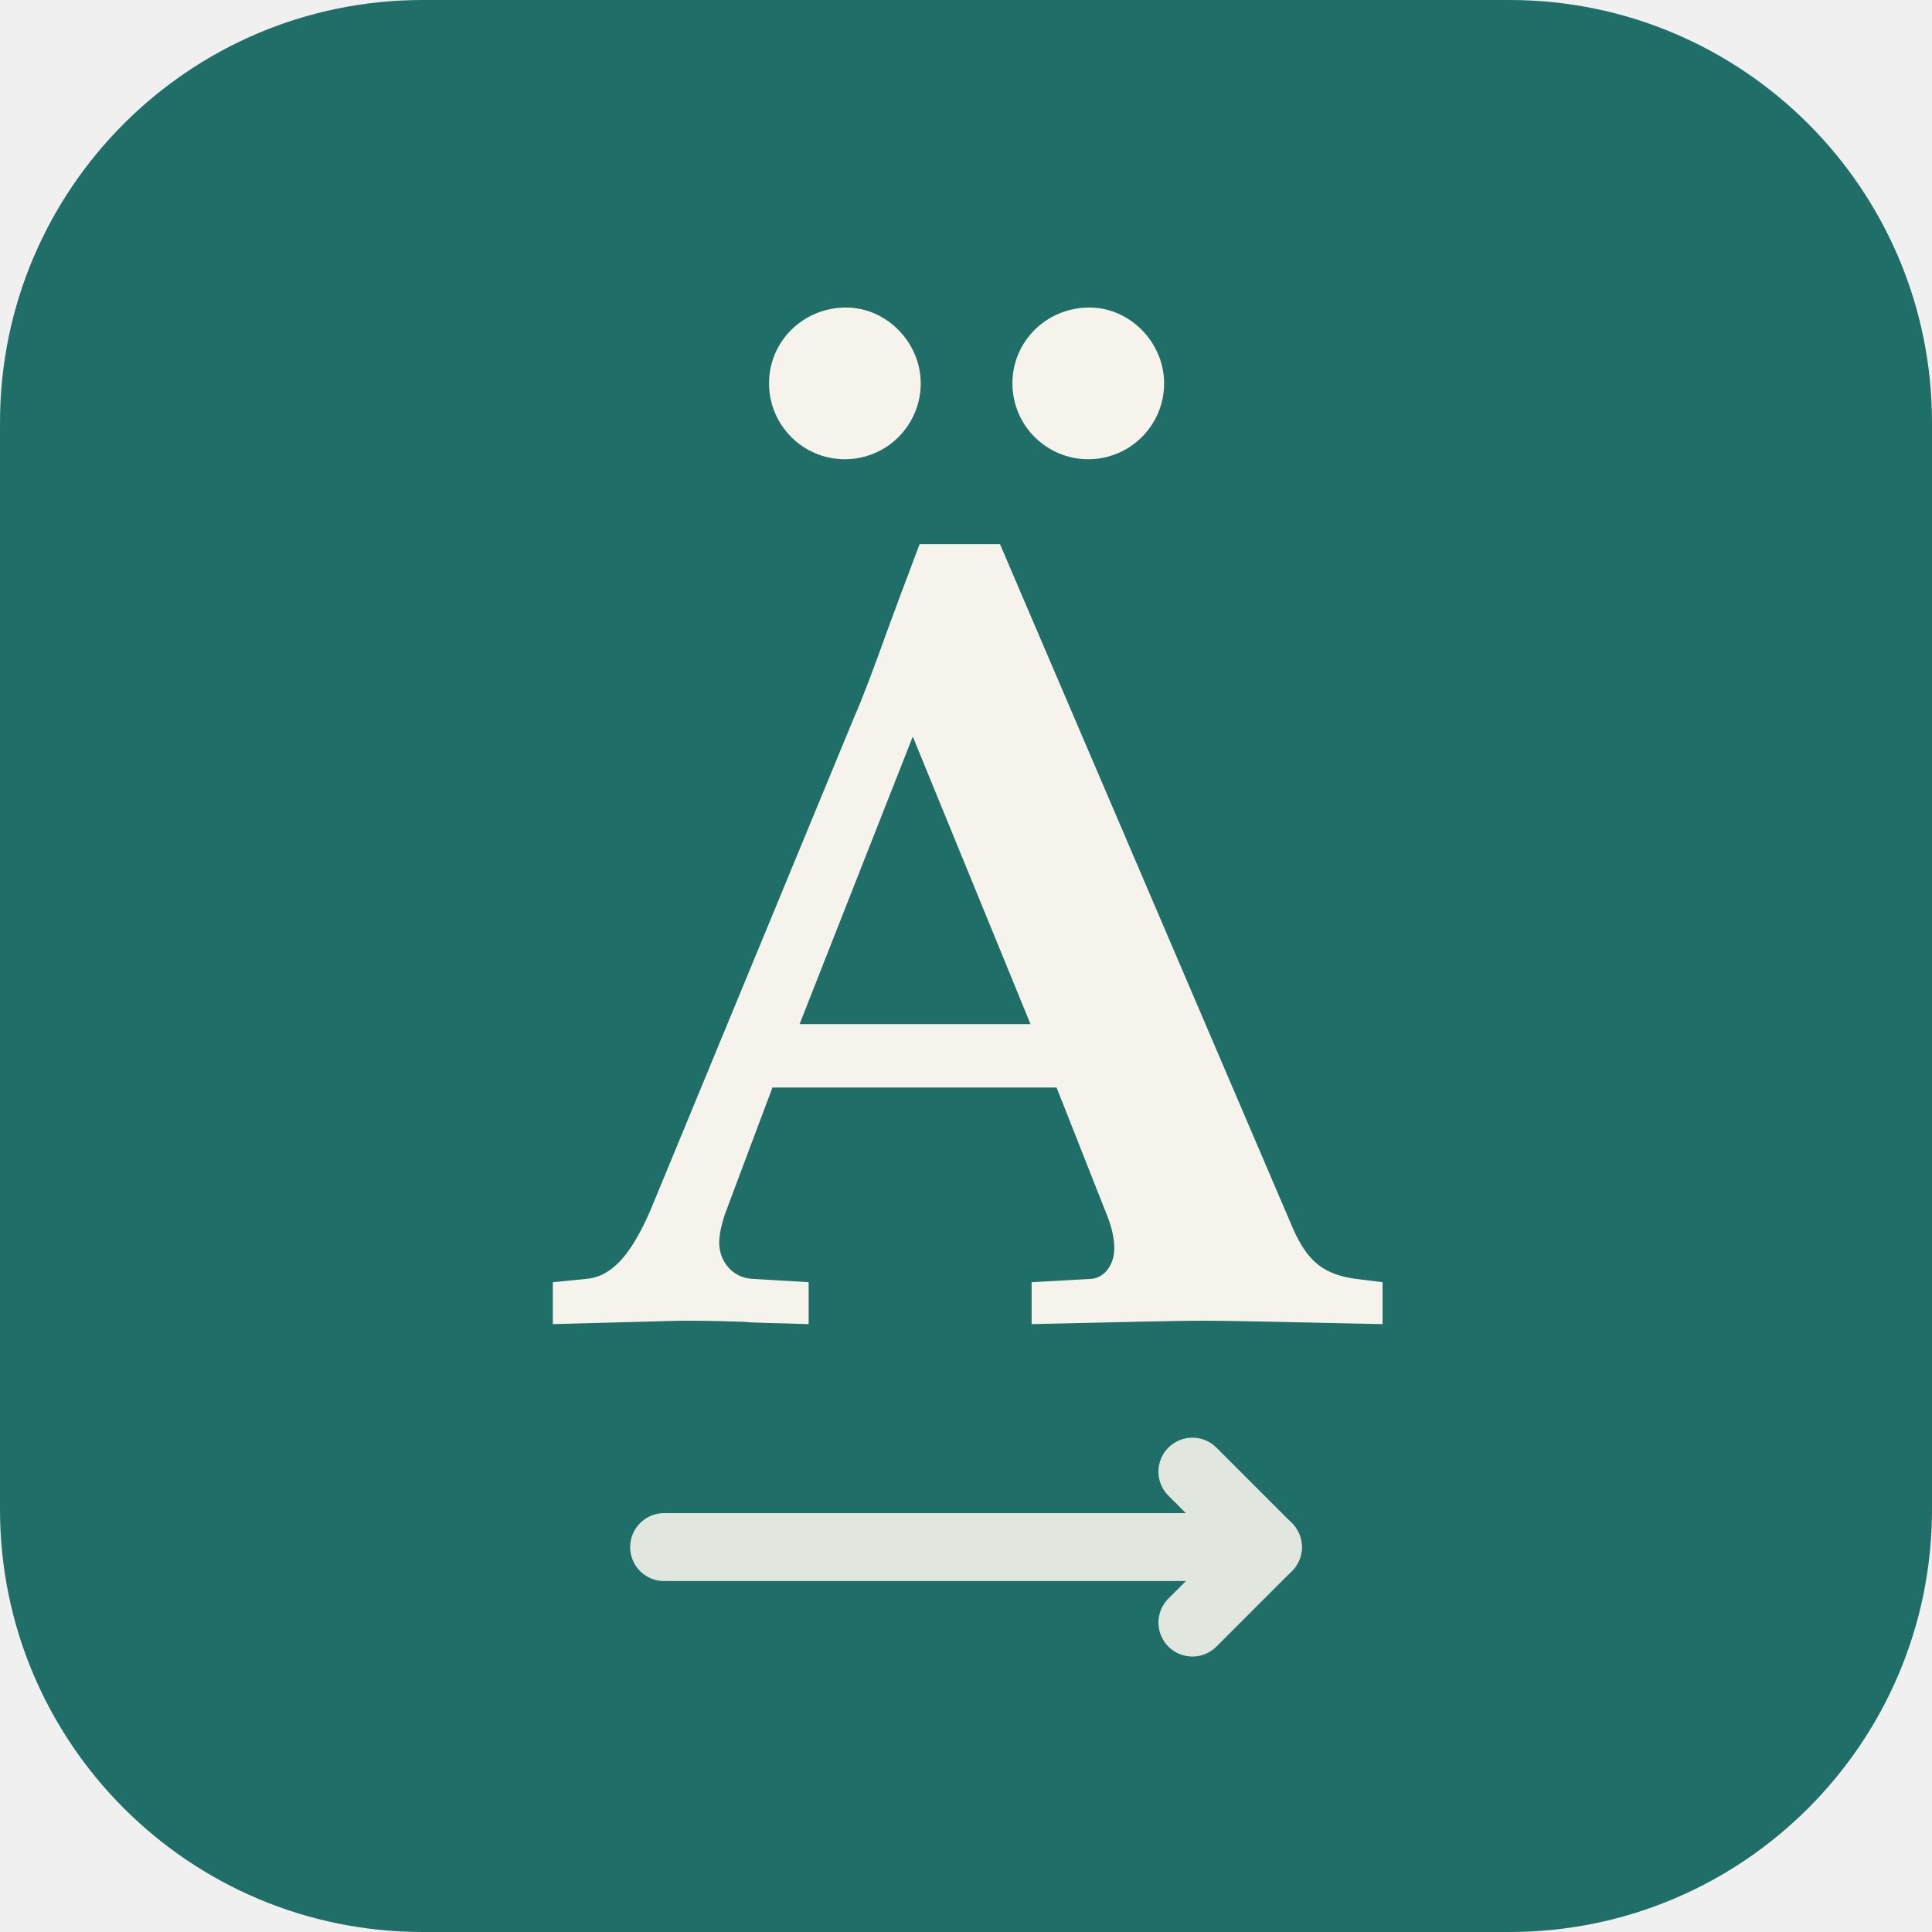
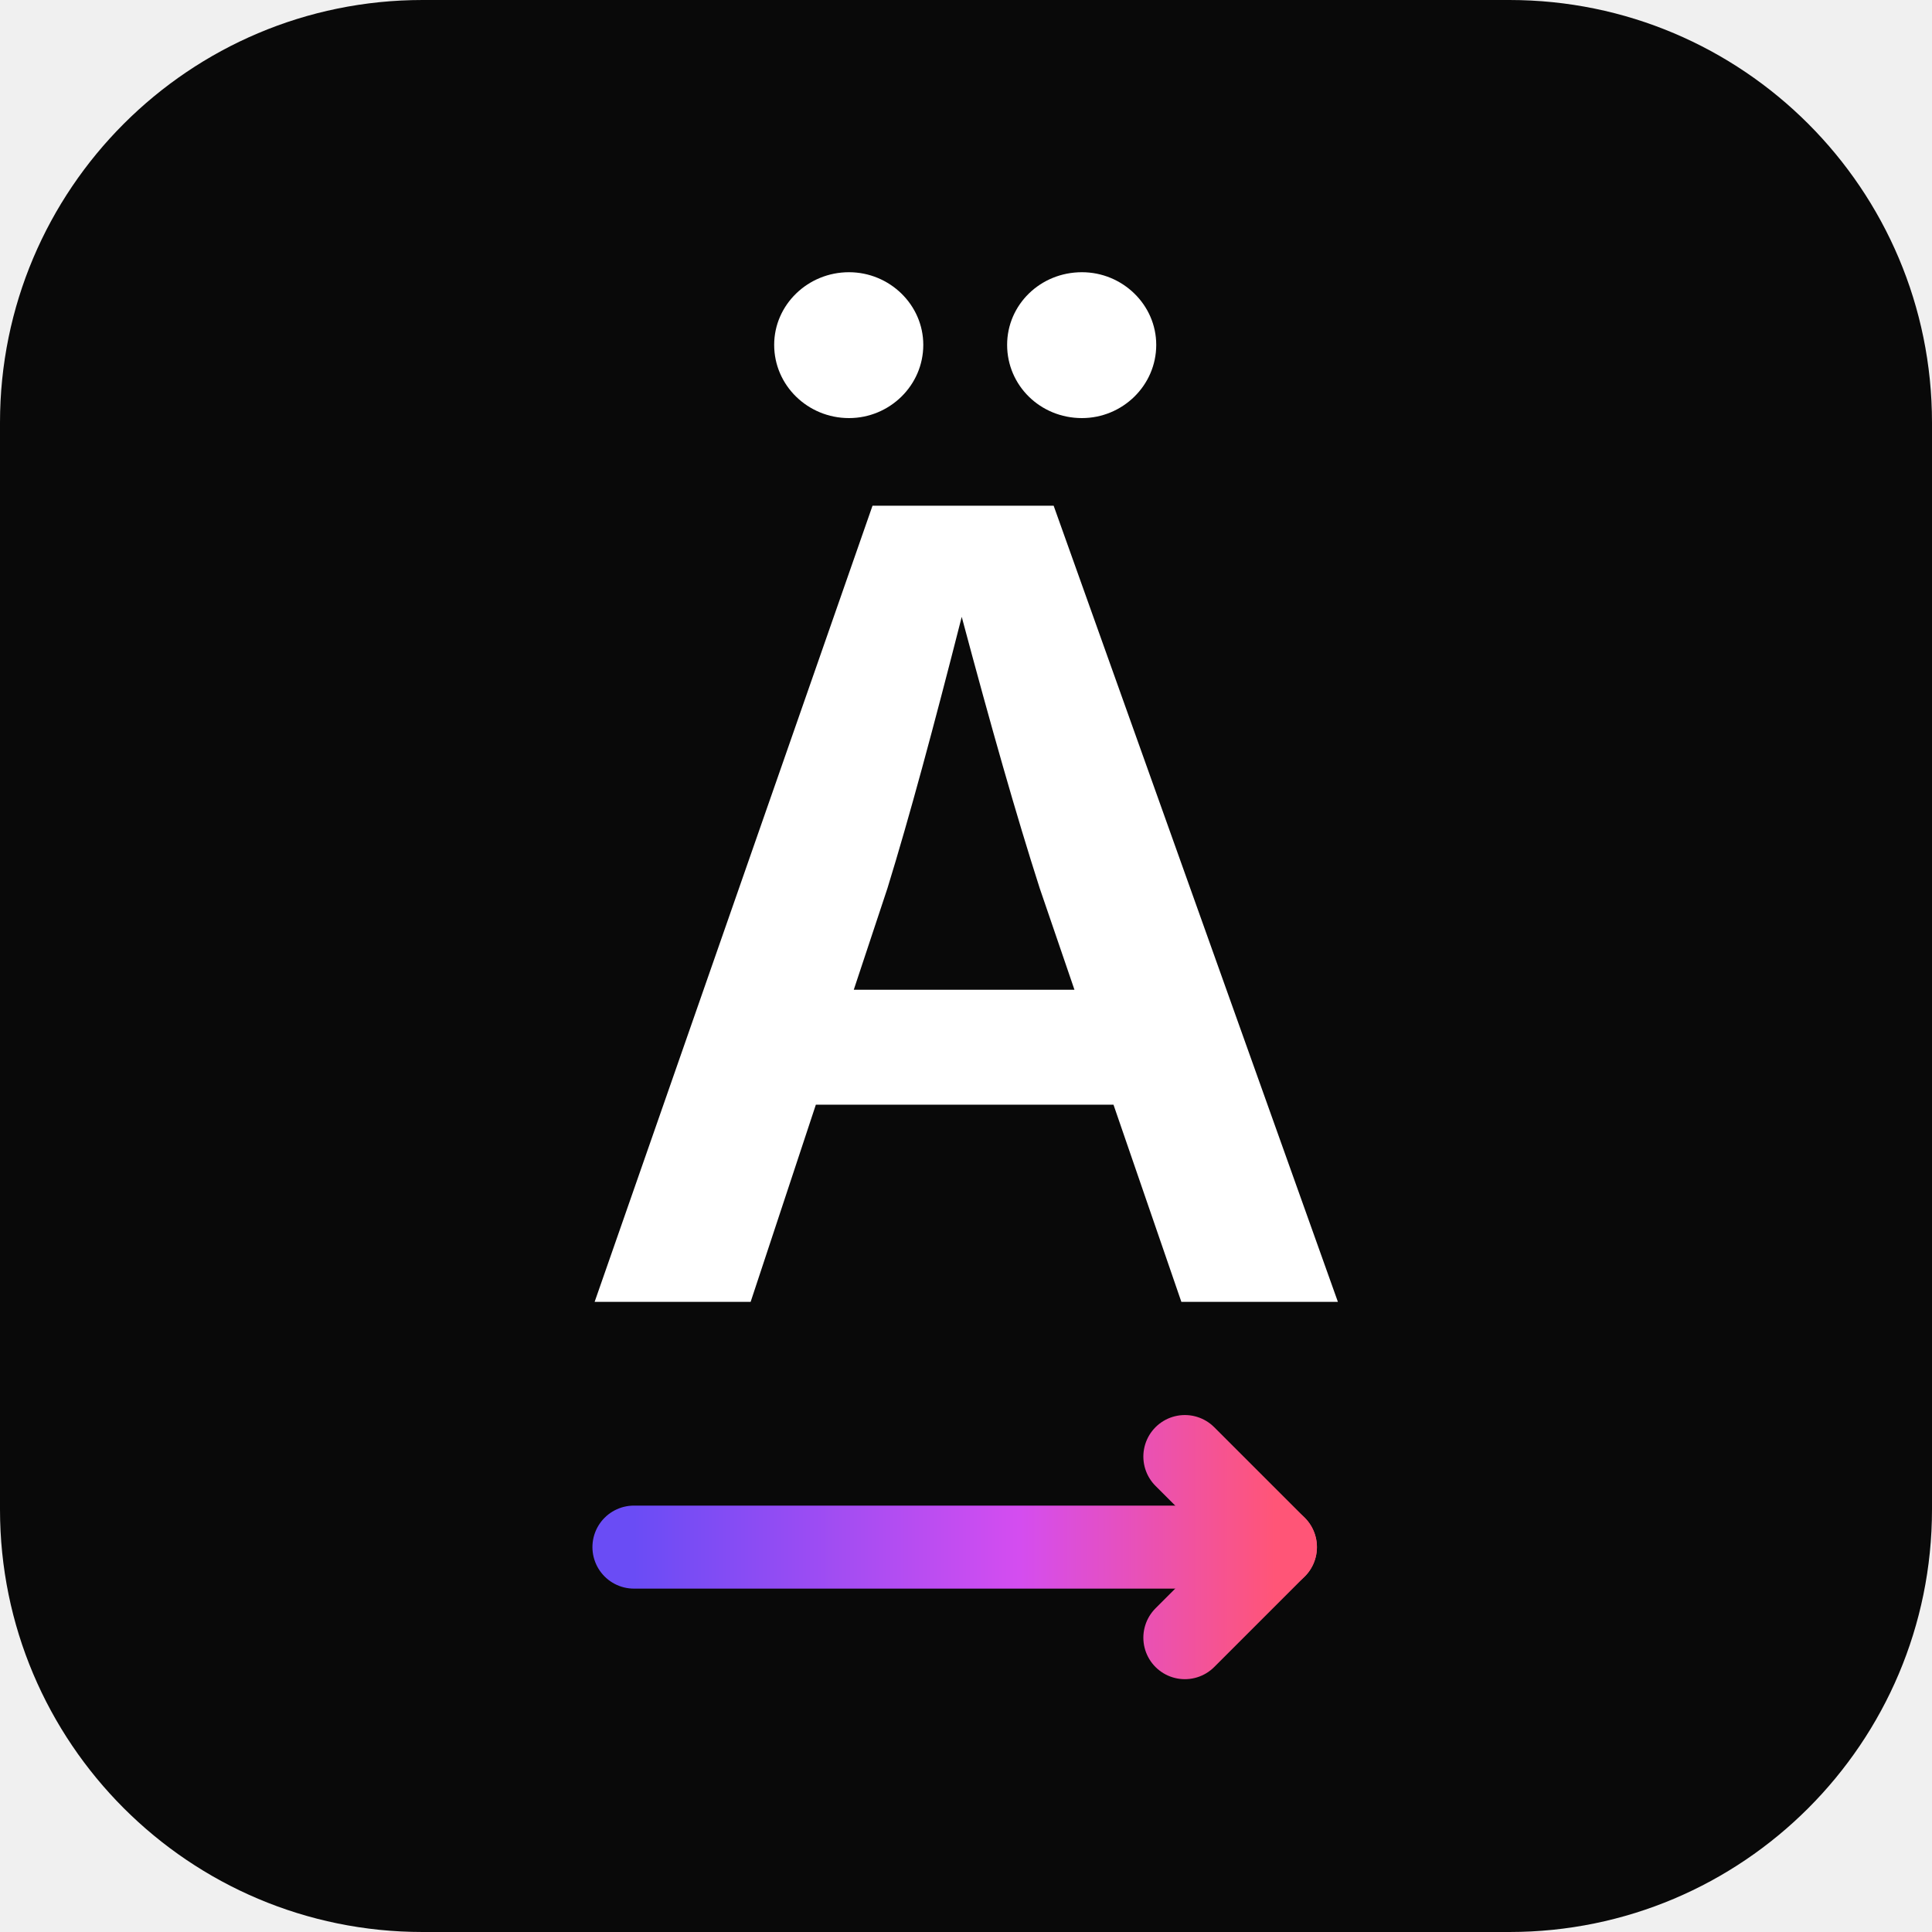
<svg xmlns="http://www.w3.org/2000/svg" viewBox="0 0 512 512">
-   <rect width="512" height="512" rx="112" fill="#1f6f68" />
-   <text x="256" y="350" text-anchor="middle" font-family="Georgia, 'Palatino Linotype', serif" font-size="300" font-weight="700" fill="#f6f3ec">Ä</text>
-   <g fill="none" stroke="#f6f3ec" stroke-width="18" stroke-linecap="round" stroke-linejoin="round" opacity="0.9">
-     <path d="M176 410h160" />
-     <path d="m316 390 20 20-20 20" />
+   <defs>
+     <linearGradient id="g" gradientUnits="userSpaceOnUse" x1="168" y1="0" x2="338" y2="0">
+       <stop offset="0" stop-color="#6a4cf5" />
+       <stop offset="0.6" stop-color="#d44df0" />
+       <stop offset="1" stop-color="#ff5577" />
+     </linearGradient>
+   </defs>
+   <rect width="512" height="512" rx="112" fill="#090909" />
+   <text x="256" y="345" text-anchor="middle" font-family="Inter, 'Segoe UI', Arial, sans-serif" font-size="290" font-weight="600" letter-spacing="-12" fill="#ffffff">Ä</text>
+   <g fill="none" stroke="url(#g)" stroke-width="22" stroke-linecap="round" stroke-linejoin="round">
+     <path d="M168 410h170" />
+     <path d="m314 386 24 24-24 24" />
  </g>
</svg>
